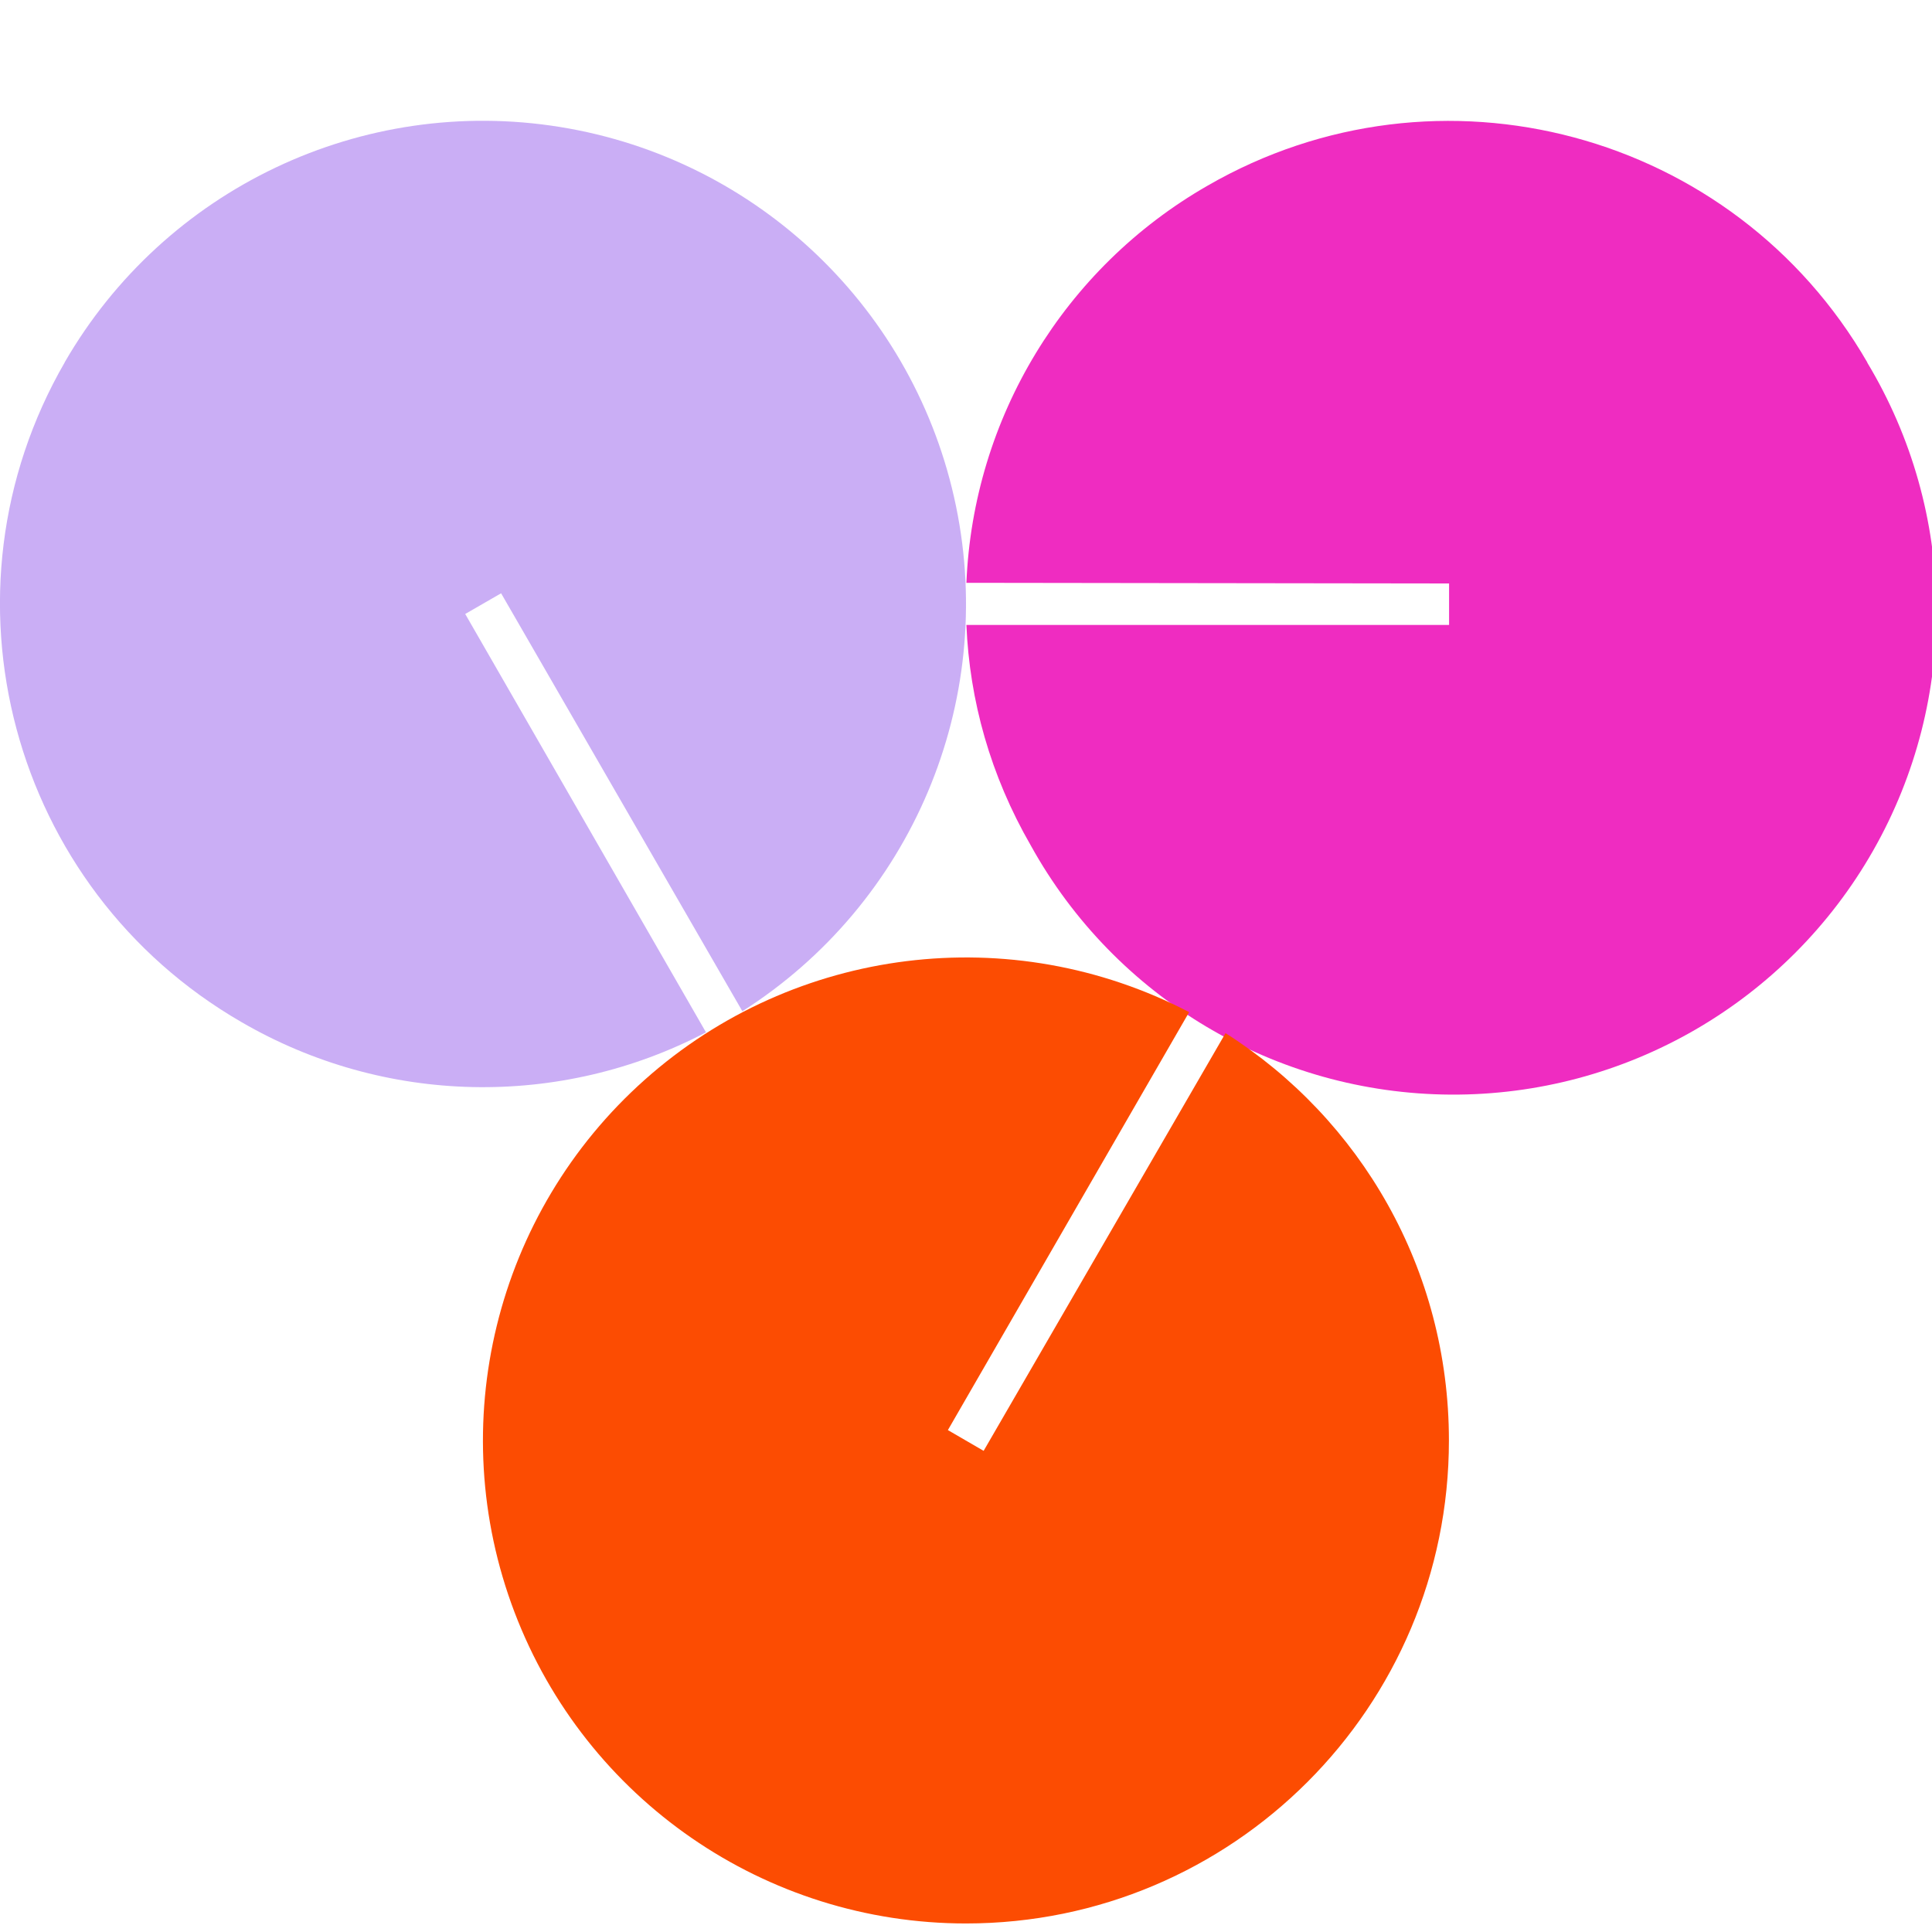
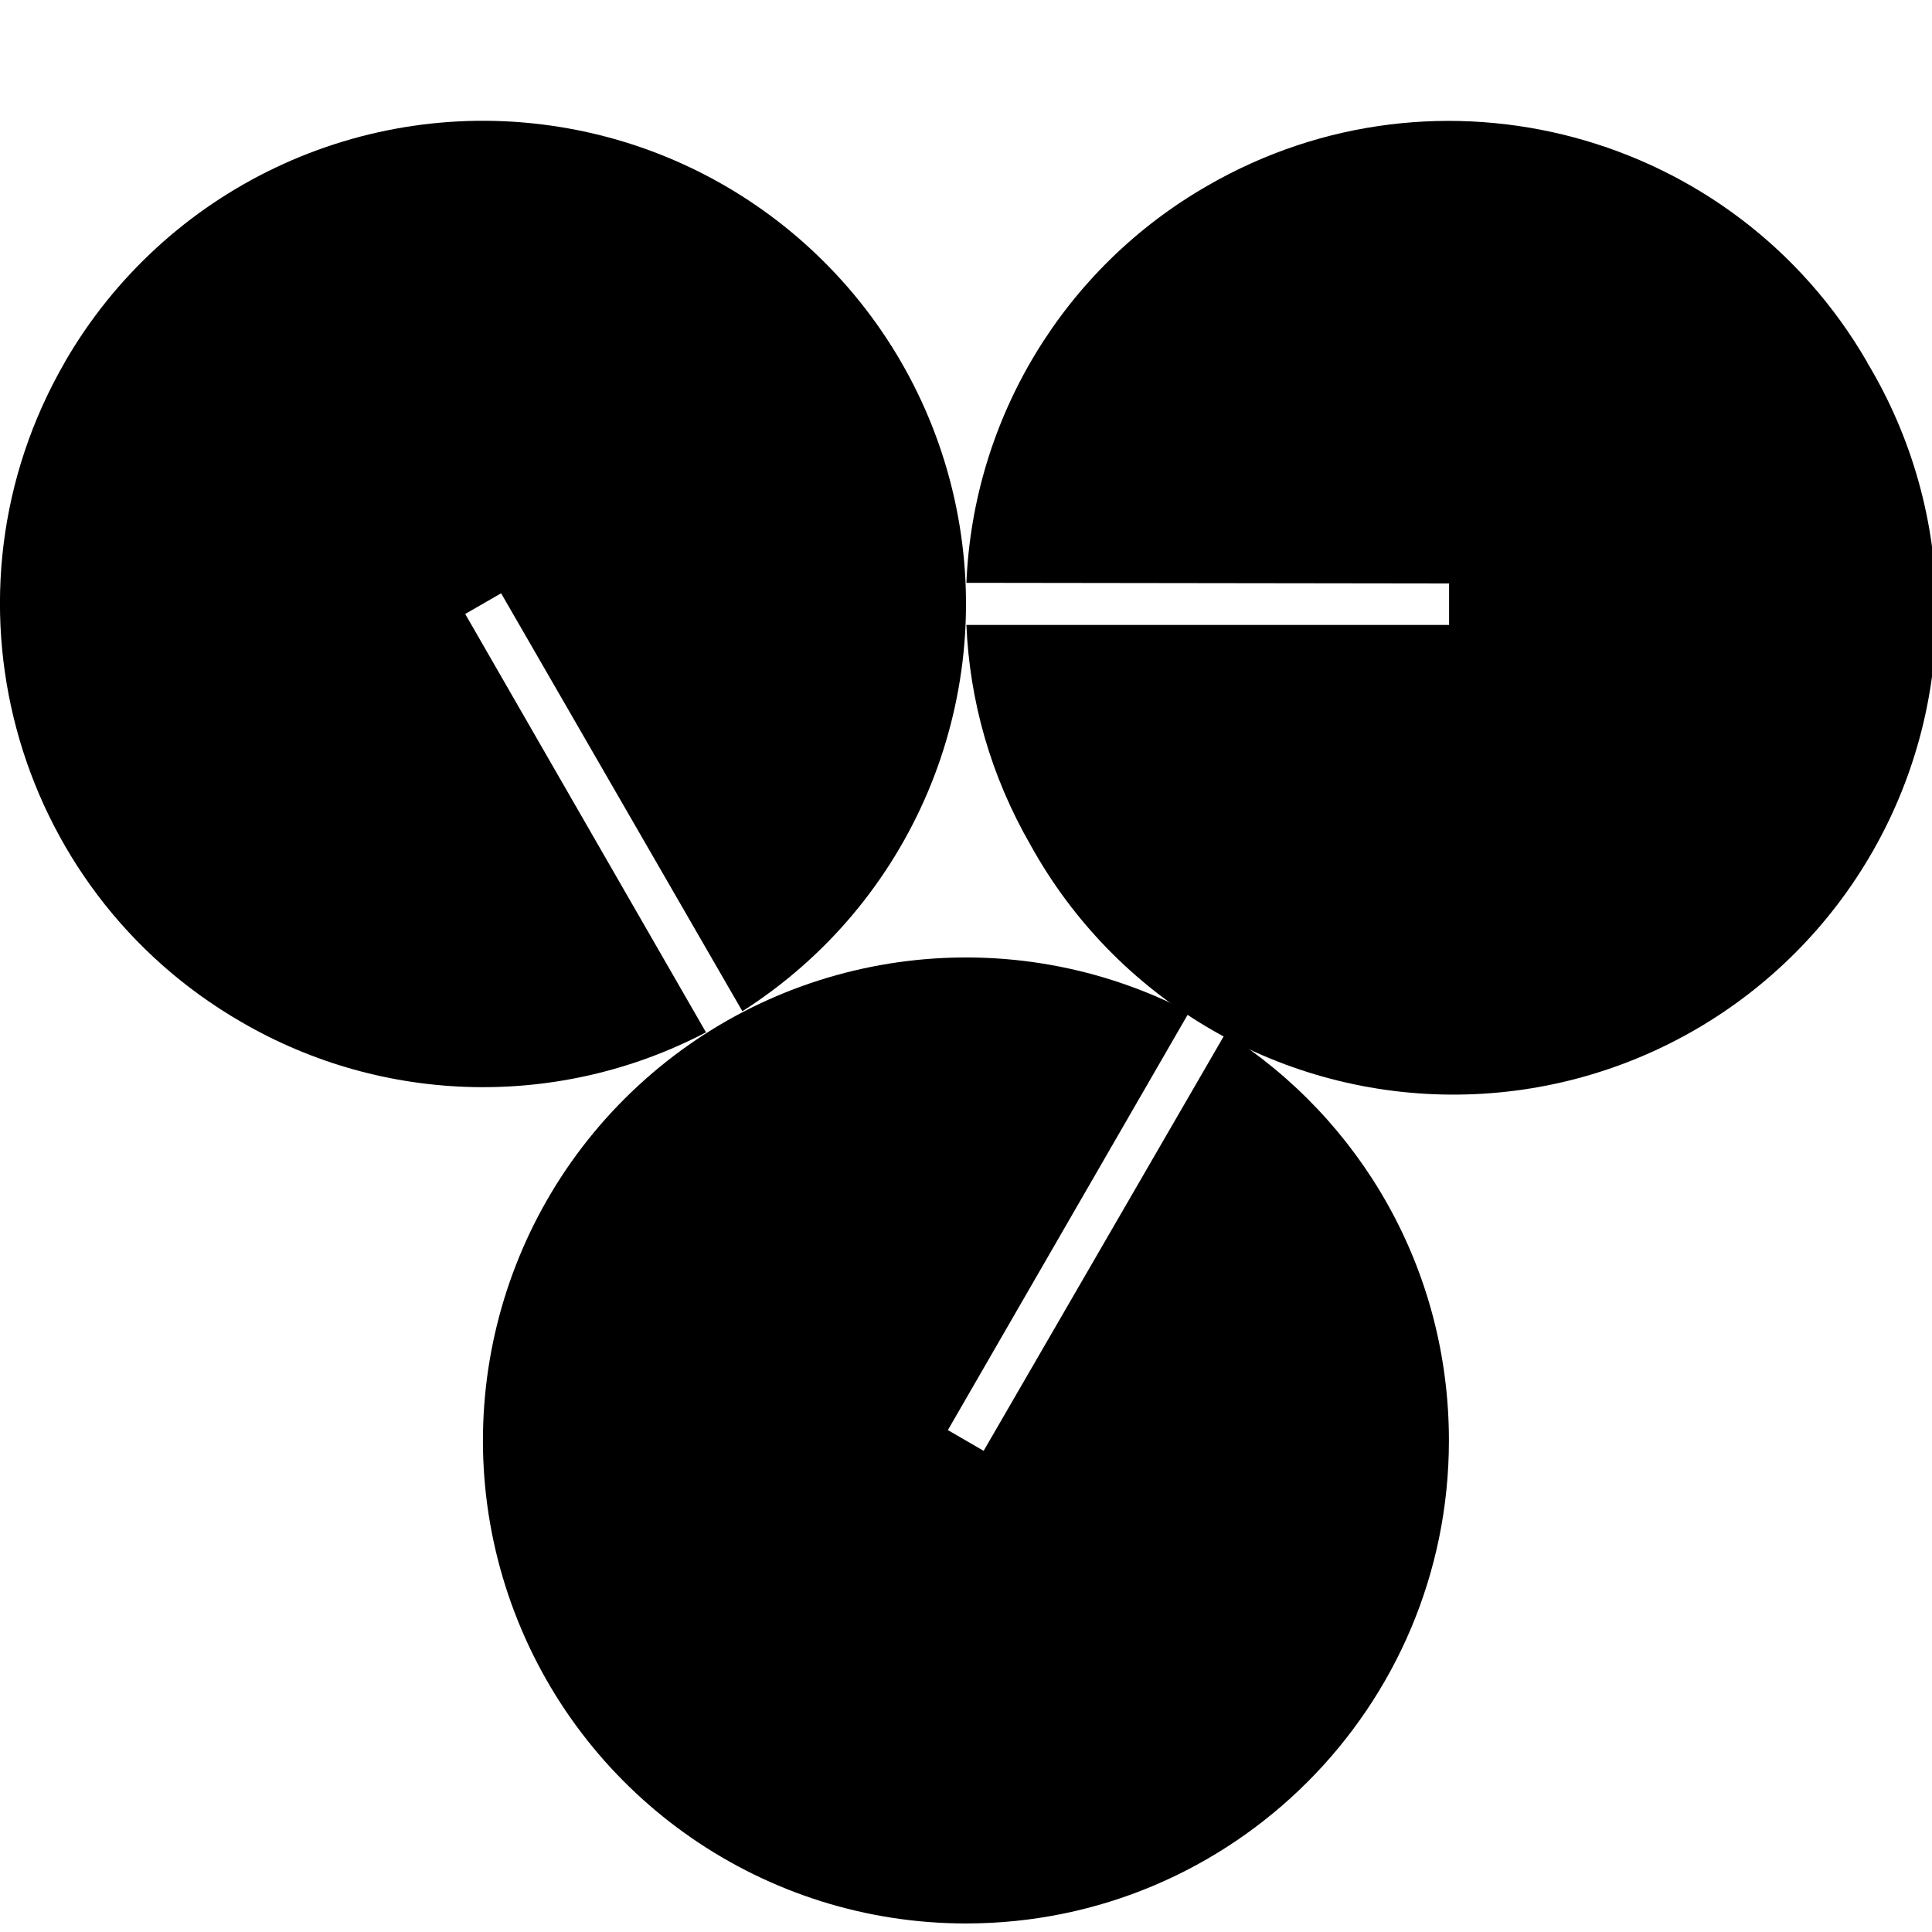
<svg xmlns="http://www.w3.org/2000/svg" height="1em" style="flex:none;line-height:1" viewBox="0 0 24 24" width="1em">
-   <path d="M23.197 4.503A6 6 0 0015 2.307a5.973 5.973 0 00-2.995 4.933l5.996.008v.515h-5.996c.039.937.298 1.87.8 2.74a6 6 0 1010.39-6z" fill="#EF2CC1" />
-   <path d="M.805 4.5A6 6 0 003 12.697a5.972 5.972 0 005.77.127L5.779 7.627l.446-.257 2.997 5.192A6 6 0 10.804 4.5z" fill="#CAAEF5" />
-   <path d="M12 23.894a6 6 0 005.999-6c0-2.13-1.1-3.996-2.775-5.06l-3.005 5.189-.444-.258 2.997-5.192A6 6 0 1012 23.894z" fill="#FC4C02" />
+   <path d="M23.197 4.503A6 6 0 0015 2.307a5.973 5.973 0 00-2.995 4.933l5.996.008v.515h-5.996c.039.937.298 1.87.8 2.74a6 6 0 1010.39-6z" fill="oklch(65.6% 0.261 340.2)" />
+   <path d="M.805 4.5A6 6 0 003 12.697a5.972 5.972 0 005.77.127L5.779 7.627l.446-.257 2.997 5.192A6 6 0 10.804 4.5z" fill="oklch(80% 0.103 302.2)" />
+   <path d="M12 23.894a6 6 0 005.999-6c0-2.13-1.1-3.996-2.775-5.06l-3.005 5.189-.444-.258 2.997-5.192A6 6 0 1012 23.894z" fill="oklch(66.2% 0.221 36.9)" />
</svg>
